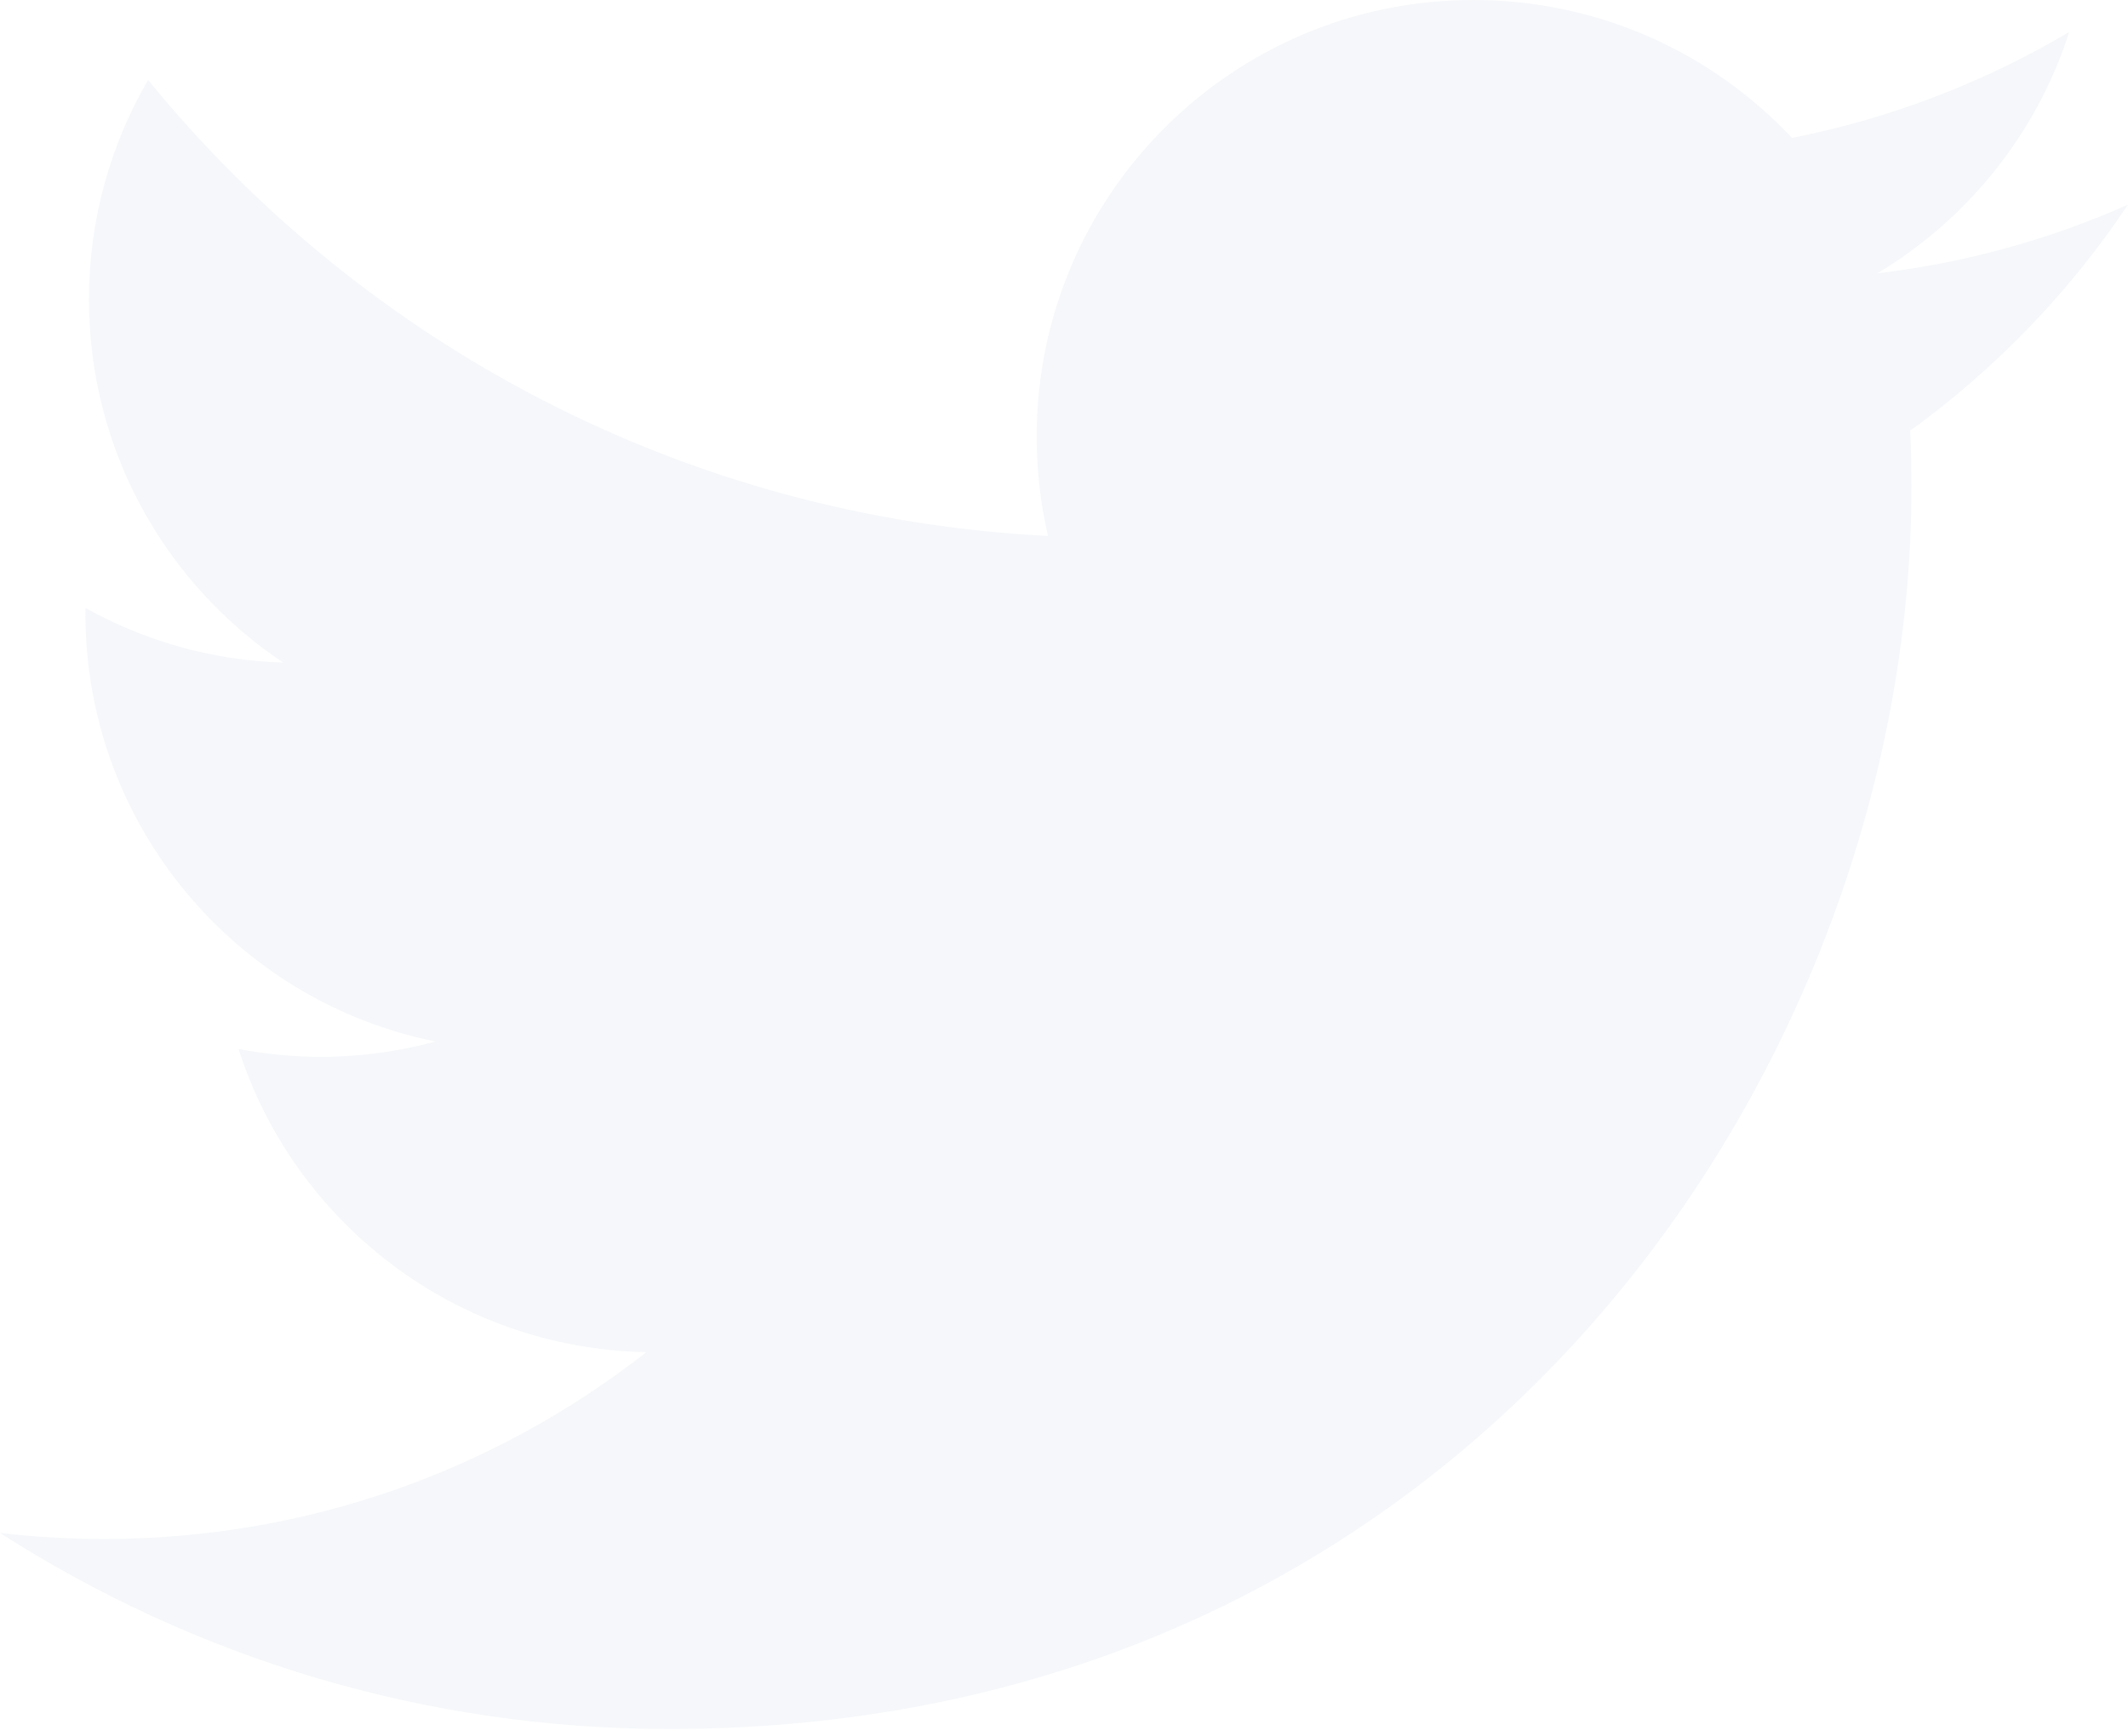
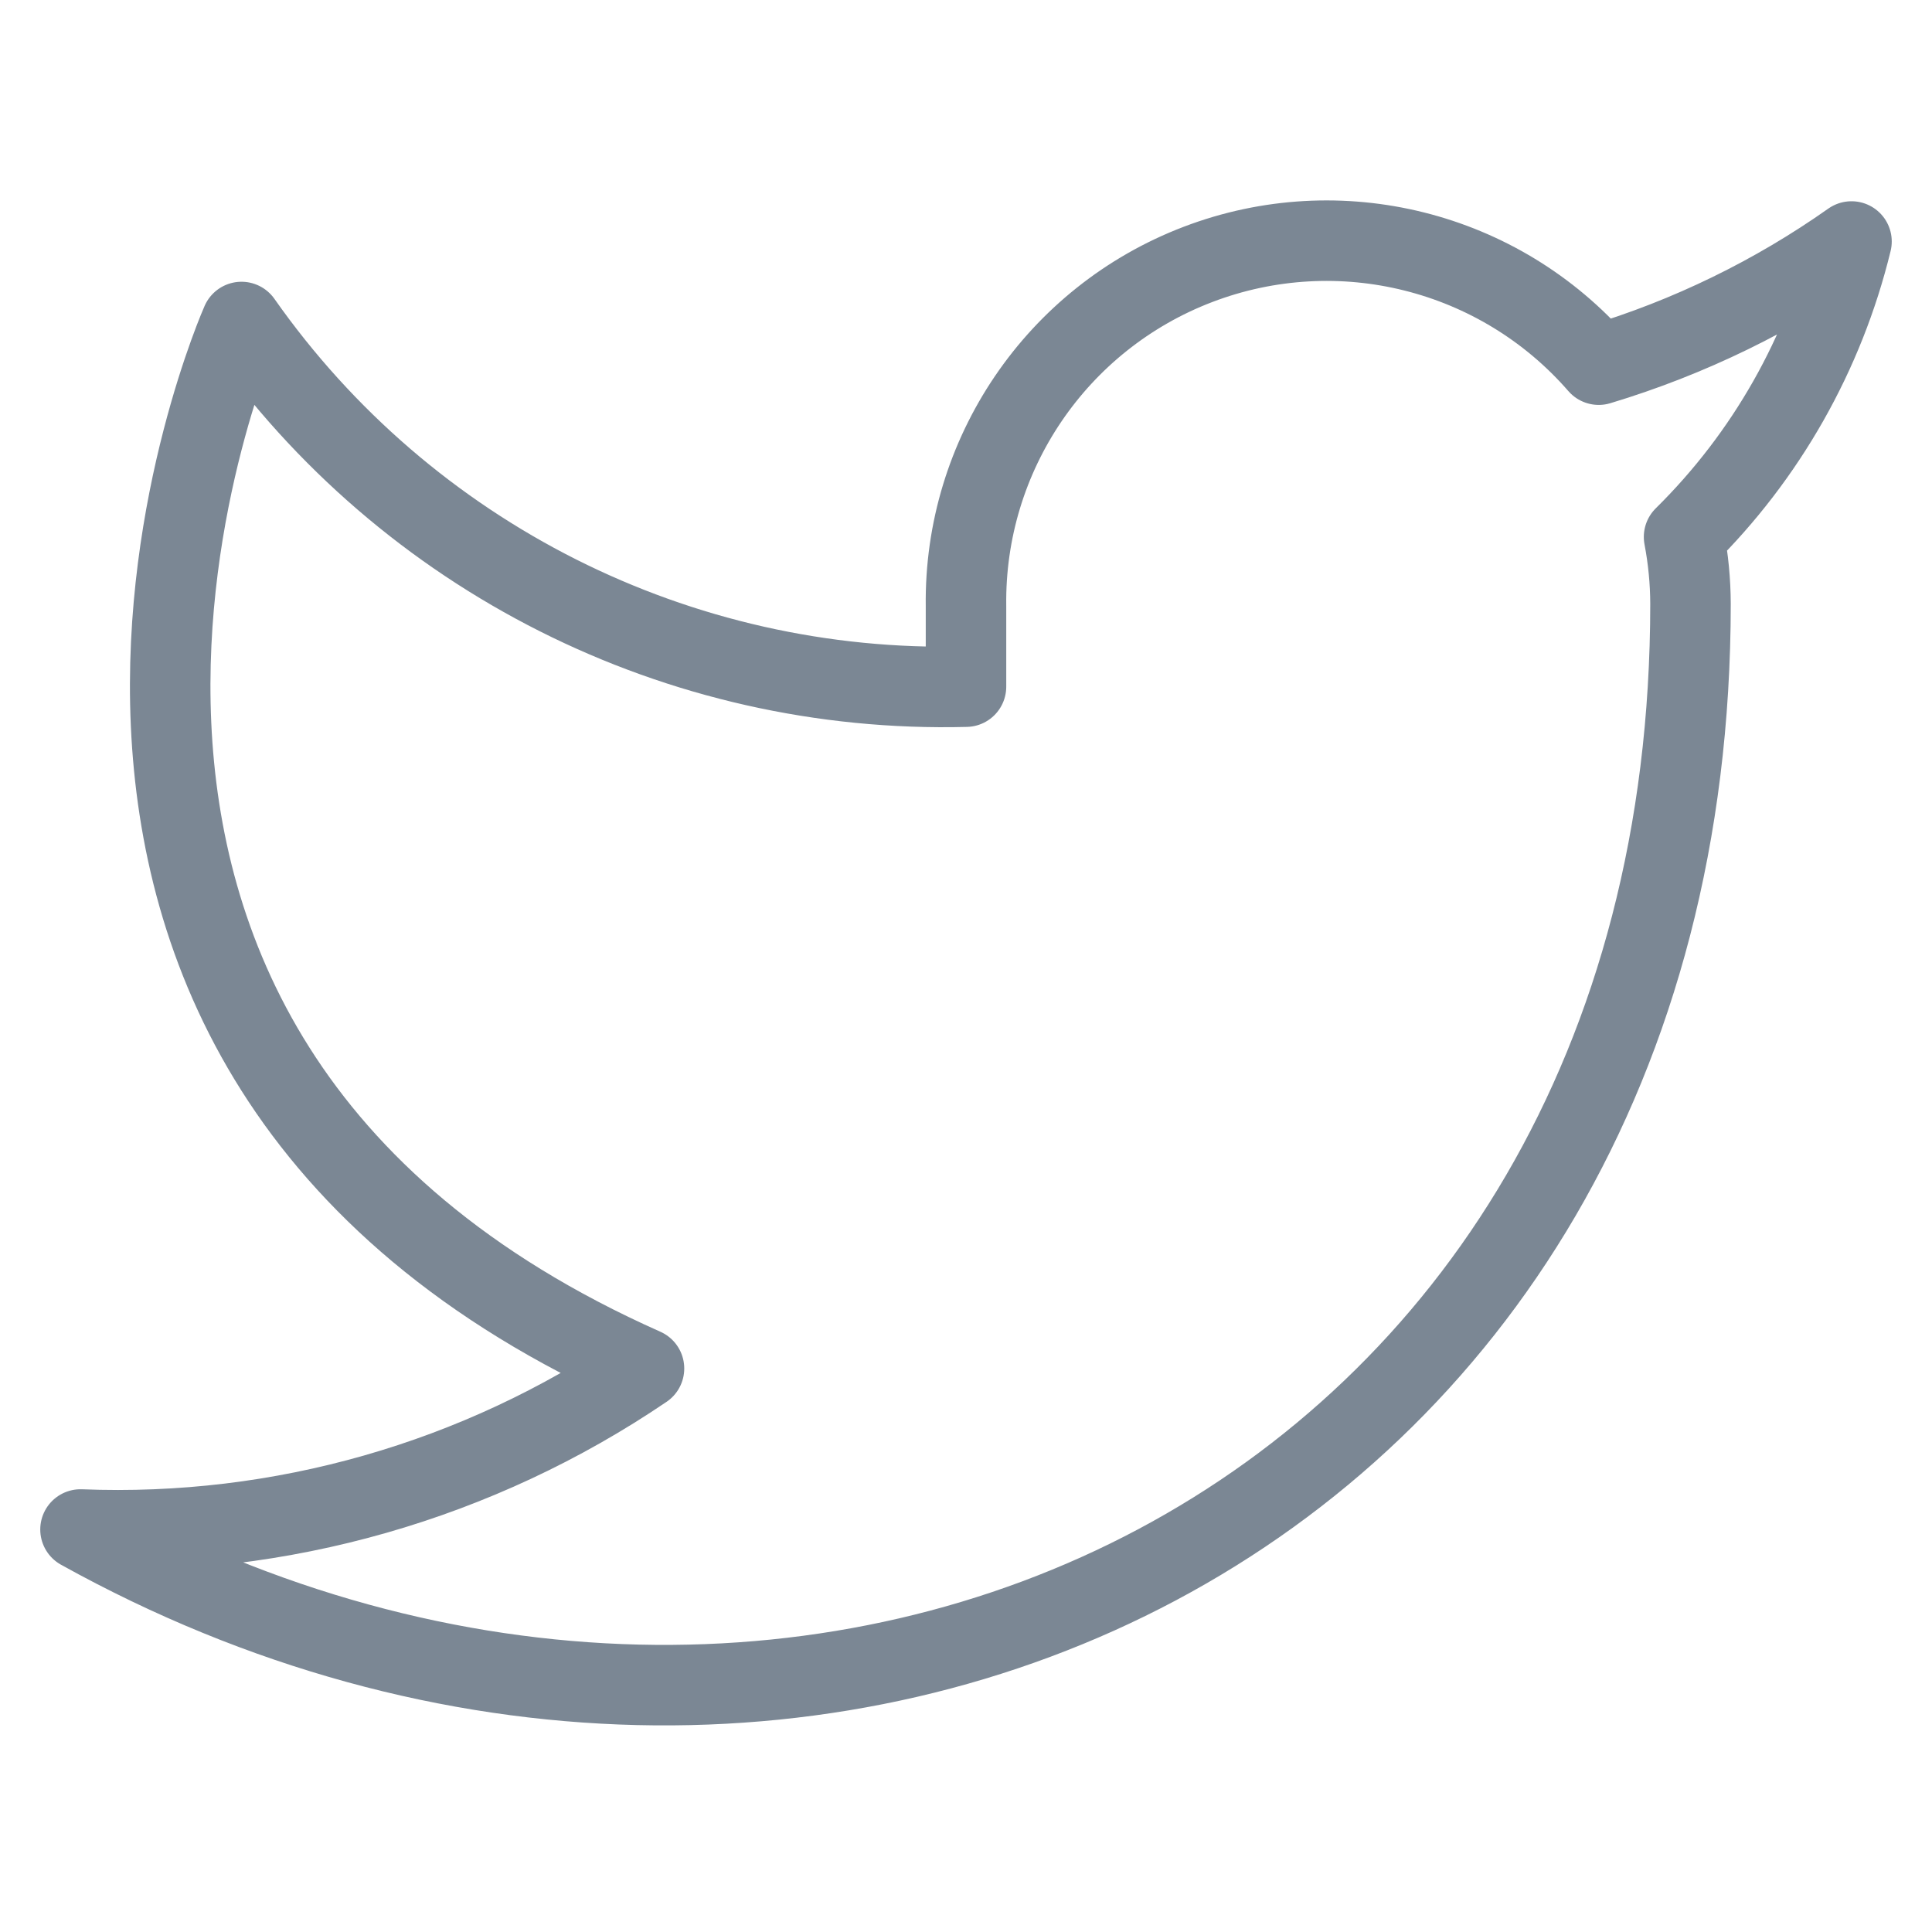
- <svg xmlns="http://www.w3.org/2000/svg" width="100%" height="100%" viewBox="0 0 250 204" version="1.1" xml:space="preserve" style="fill-rule:evenodd;clip-rule:evenodd;stroke-linejoin:round;stroke-miterlimit:2;">
-   <path d="M78.623,203.177c94.344,0 145.936,-78.161 145.936,-145.936c0,-2.221 -0.045,-4.432 -0.147,-6.631c10.014,-7.239 18.72,-16.272 25.588,-26.557c-9.191,4.082 -19.081,6.834 -29.456,8.074c10.59,-6.348 18.72,-16.396 22.554,-28.372c-9.912,5.875 -20.885,10.148 -32.568,12.449c-9.359,-9.969 -22.689,-16.204 -37.439,-16.204c-28.328,0 -51.299,22.97 -51.299,51.287c0,4.026 0.451,7.939 1.33,11.695c-42.627,-2.143 -80.427,-22.554 -105.722,-53.589c-4.409,7.578 -6.947,16.386 -6.947,25.779c0,17.796 9.056,33.505 22.825,42.695c-8.413,-0.259 -16.318,-2.571 -23.231,-6.417c-0.011,0.214 -0.011,0.429 -0.011,0.654c0,24.844 17.683,45.582 41.15,50.285c-4.307,1.172 -8.841,1.804 -13.521,1.804c-3.304,0 -6.518,-0.327 -9.642,-0.925c6.53,20.378 25.464,35.207 47.916,35.625c-17.558,13.757 -39.672,21.955 -63.704,21.955c-4.139,0 -8.221,-0.236 -12.235,-0.71c22.7,14.547 49.653,23.039 78.623,23.039Z" style="fill:#f5f7fa;fill-rule:nonzero;" />
+ <svg xmlns="http://www.w3.org/2000/svg" width="24" height="24" viewBox="0 0 24 24" fill="none" stroke="#7B8794" stroke-width="1" stroke-linecap="round" stroke-linejoin="round" class="feather feather-twitter">
+   <path d="M23 3a10.9 10.9 0 0 1-3.14 1.53 4.48 4.48 0 0 0-7.86 3v1A10.66 10.66 0 0 1 3 4s-4 9 5 13a11.64 11.64 0 0 1-7 2c9 5 20 0 20-11.5a4.5 4.5 0 0 0-.08-.83A7.72 7.72 0 0 0 23 3z" />
</svg>
